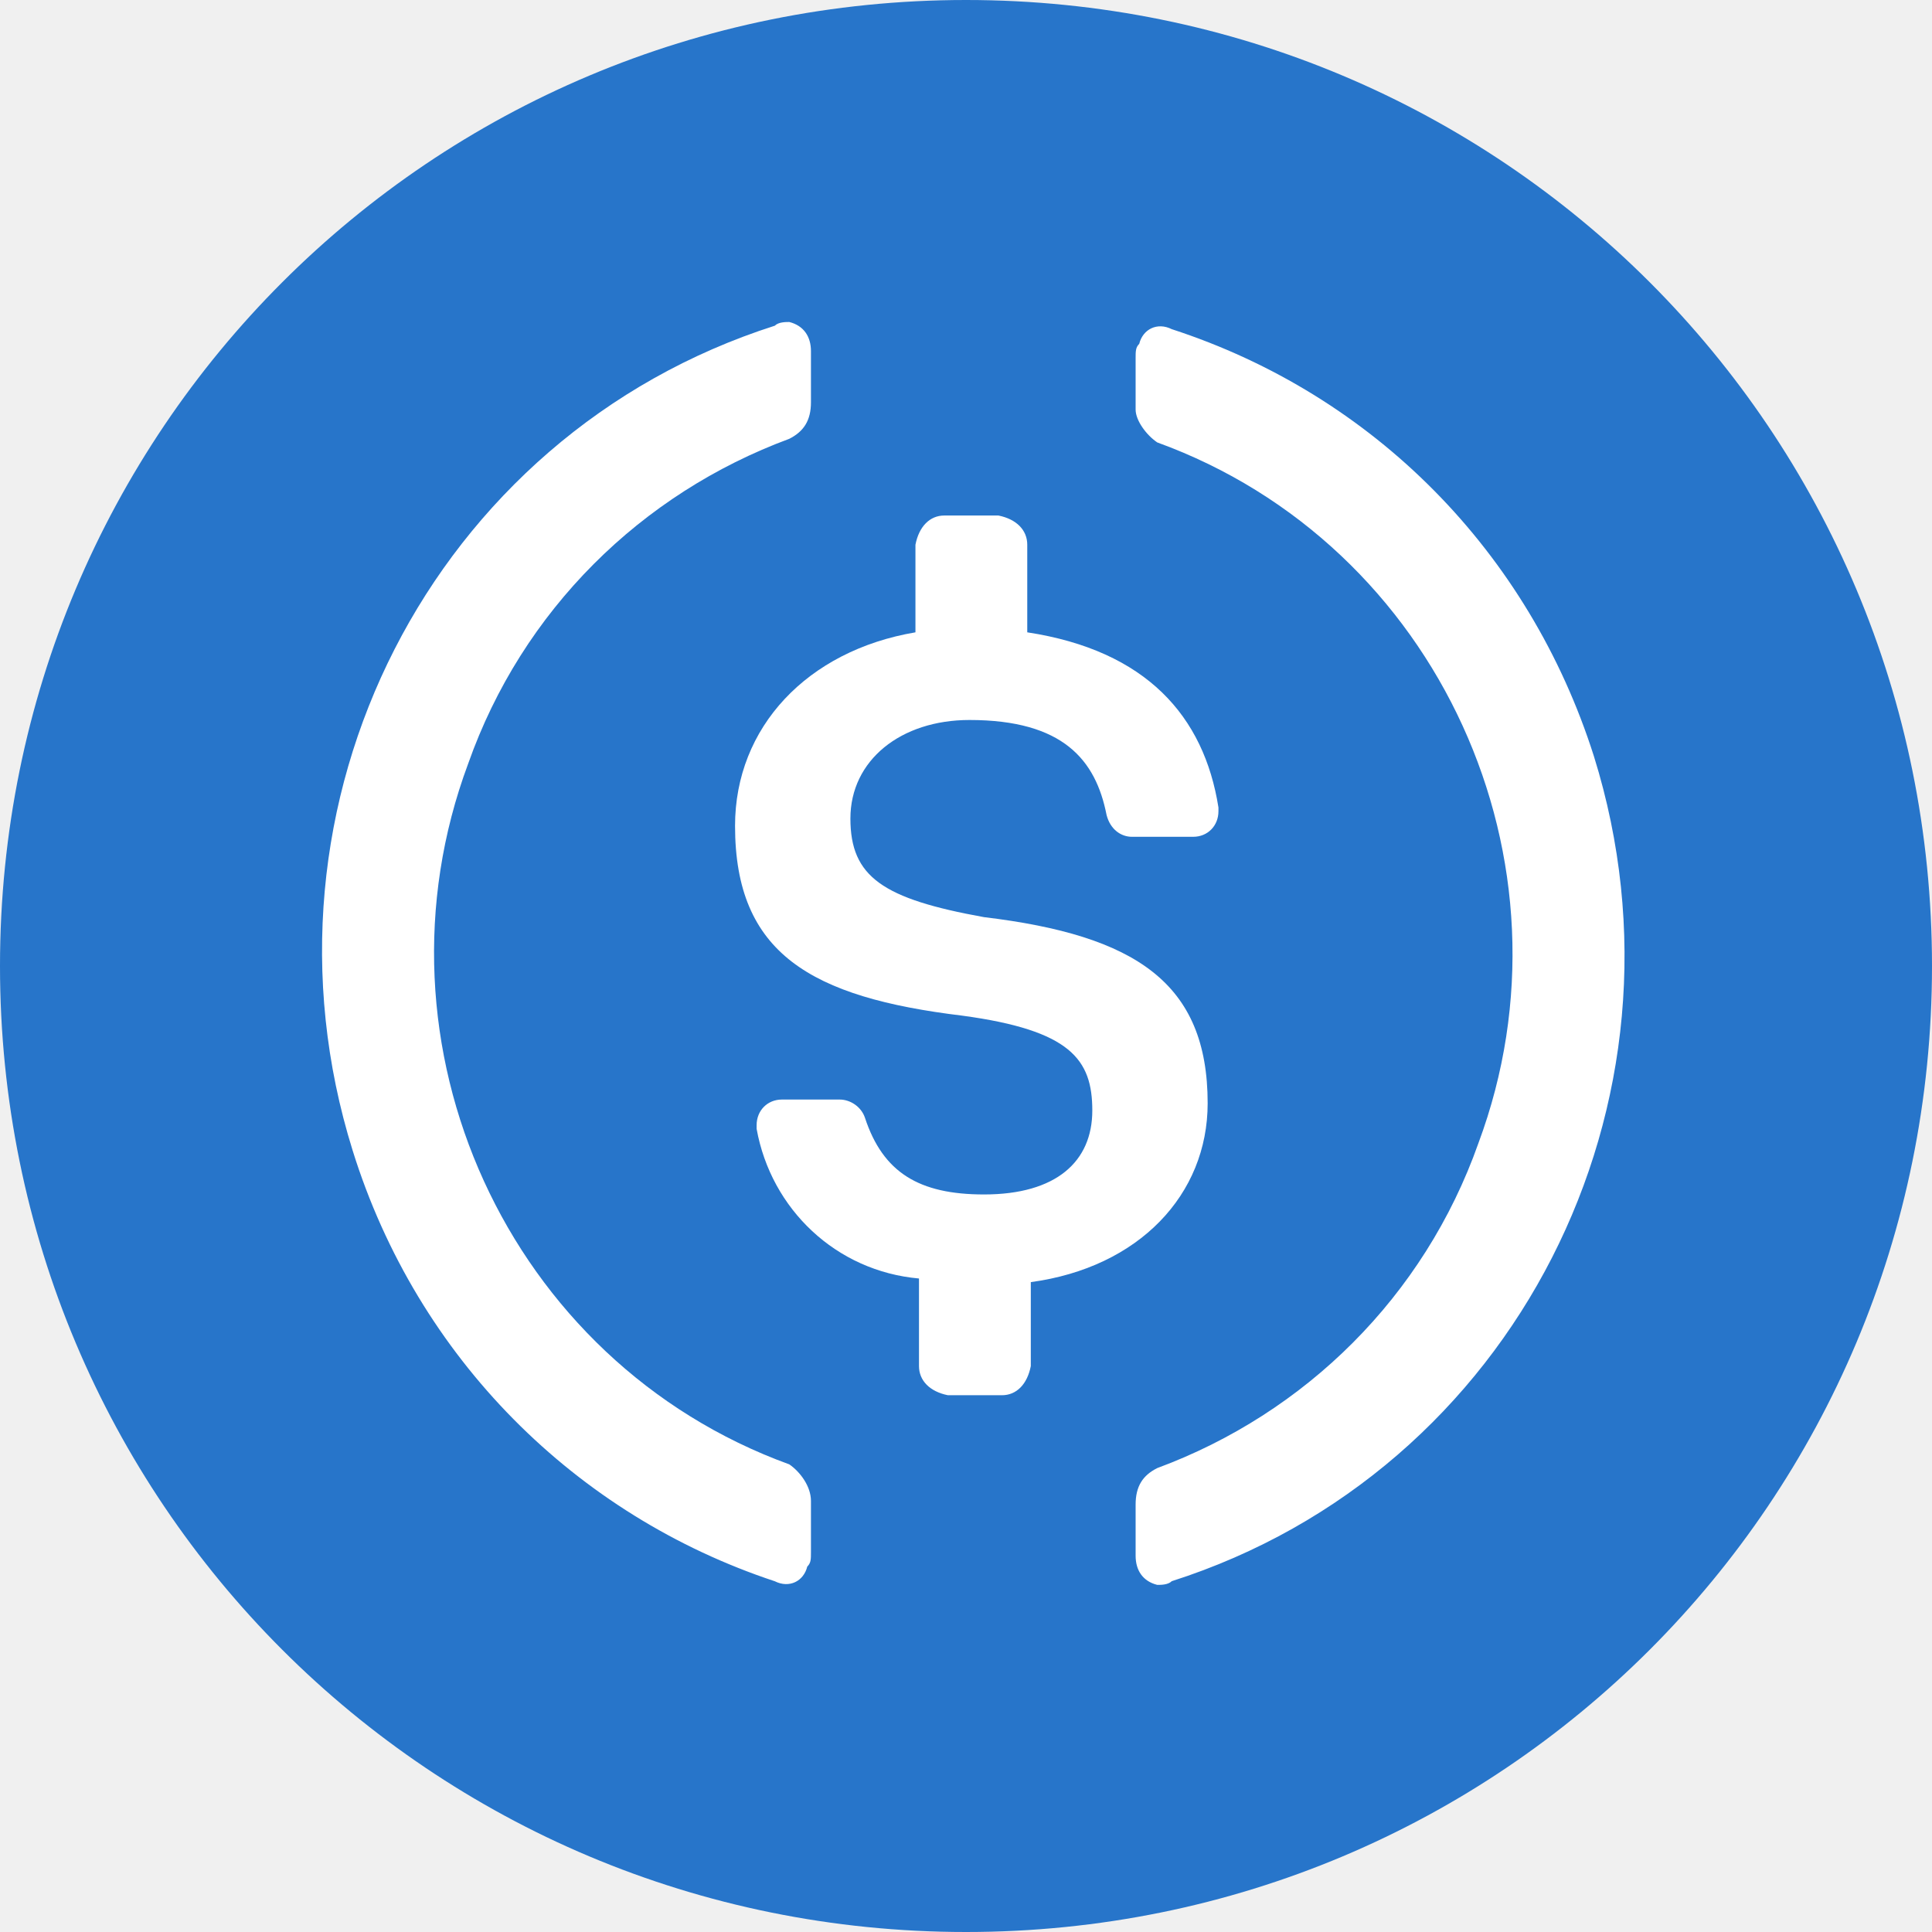
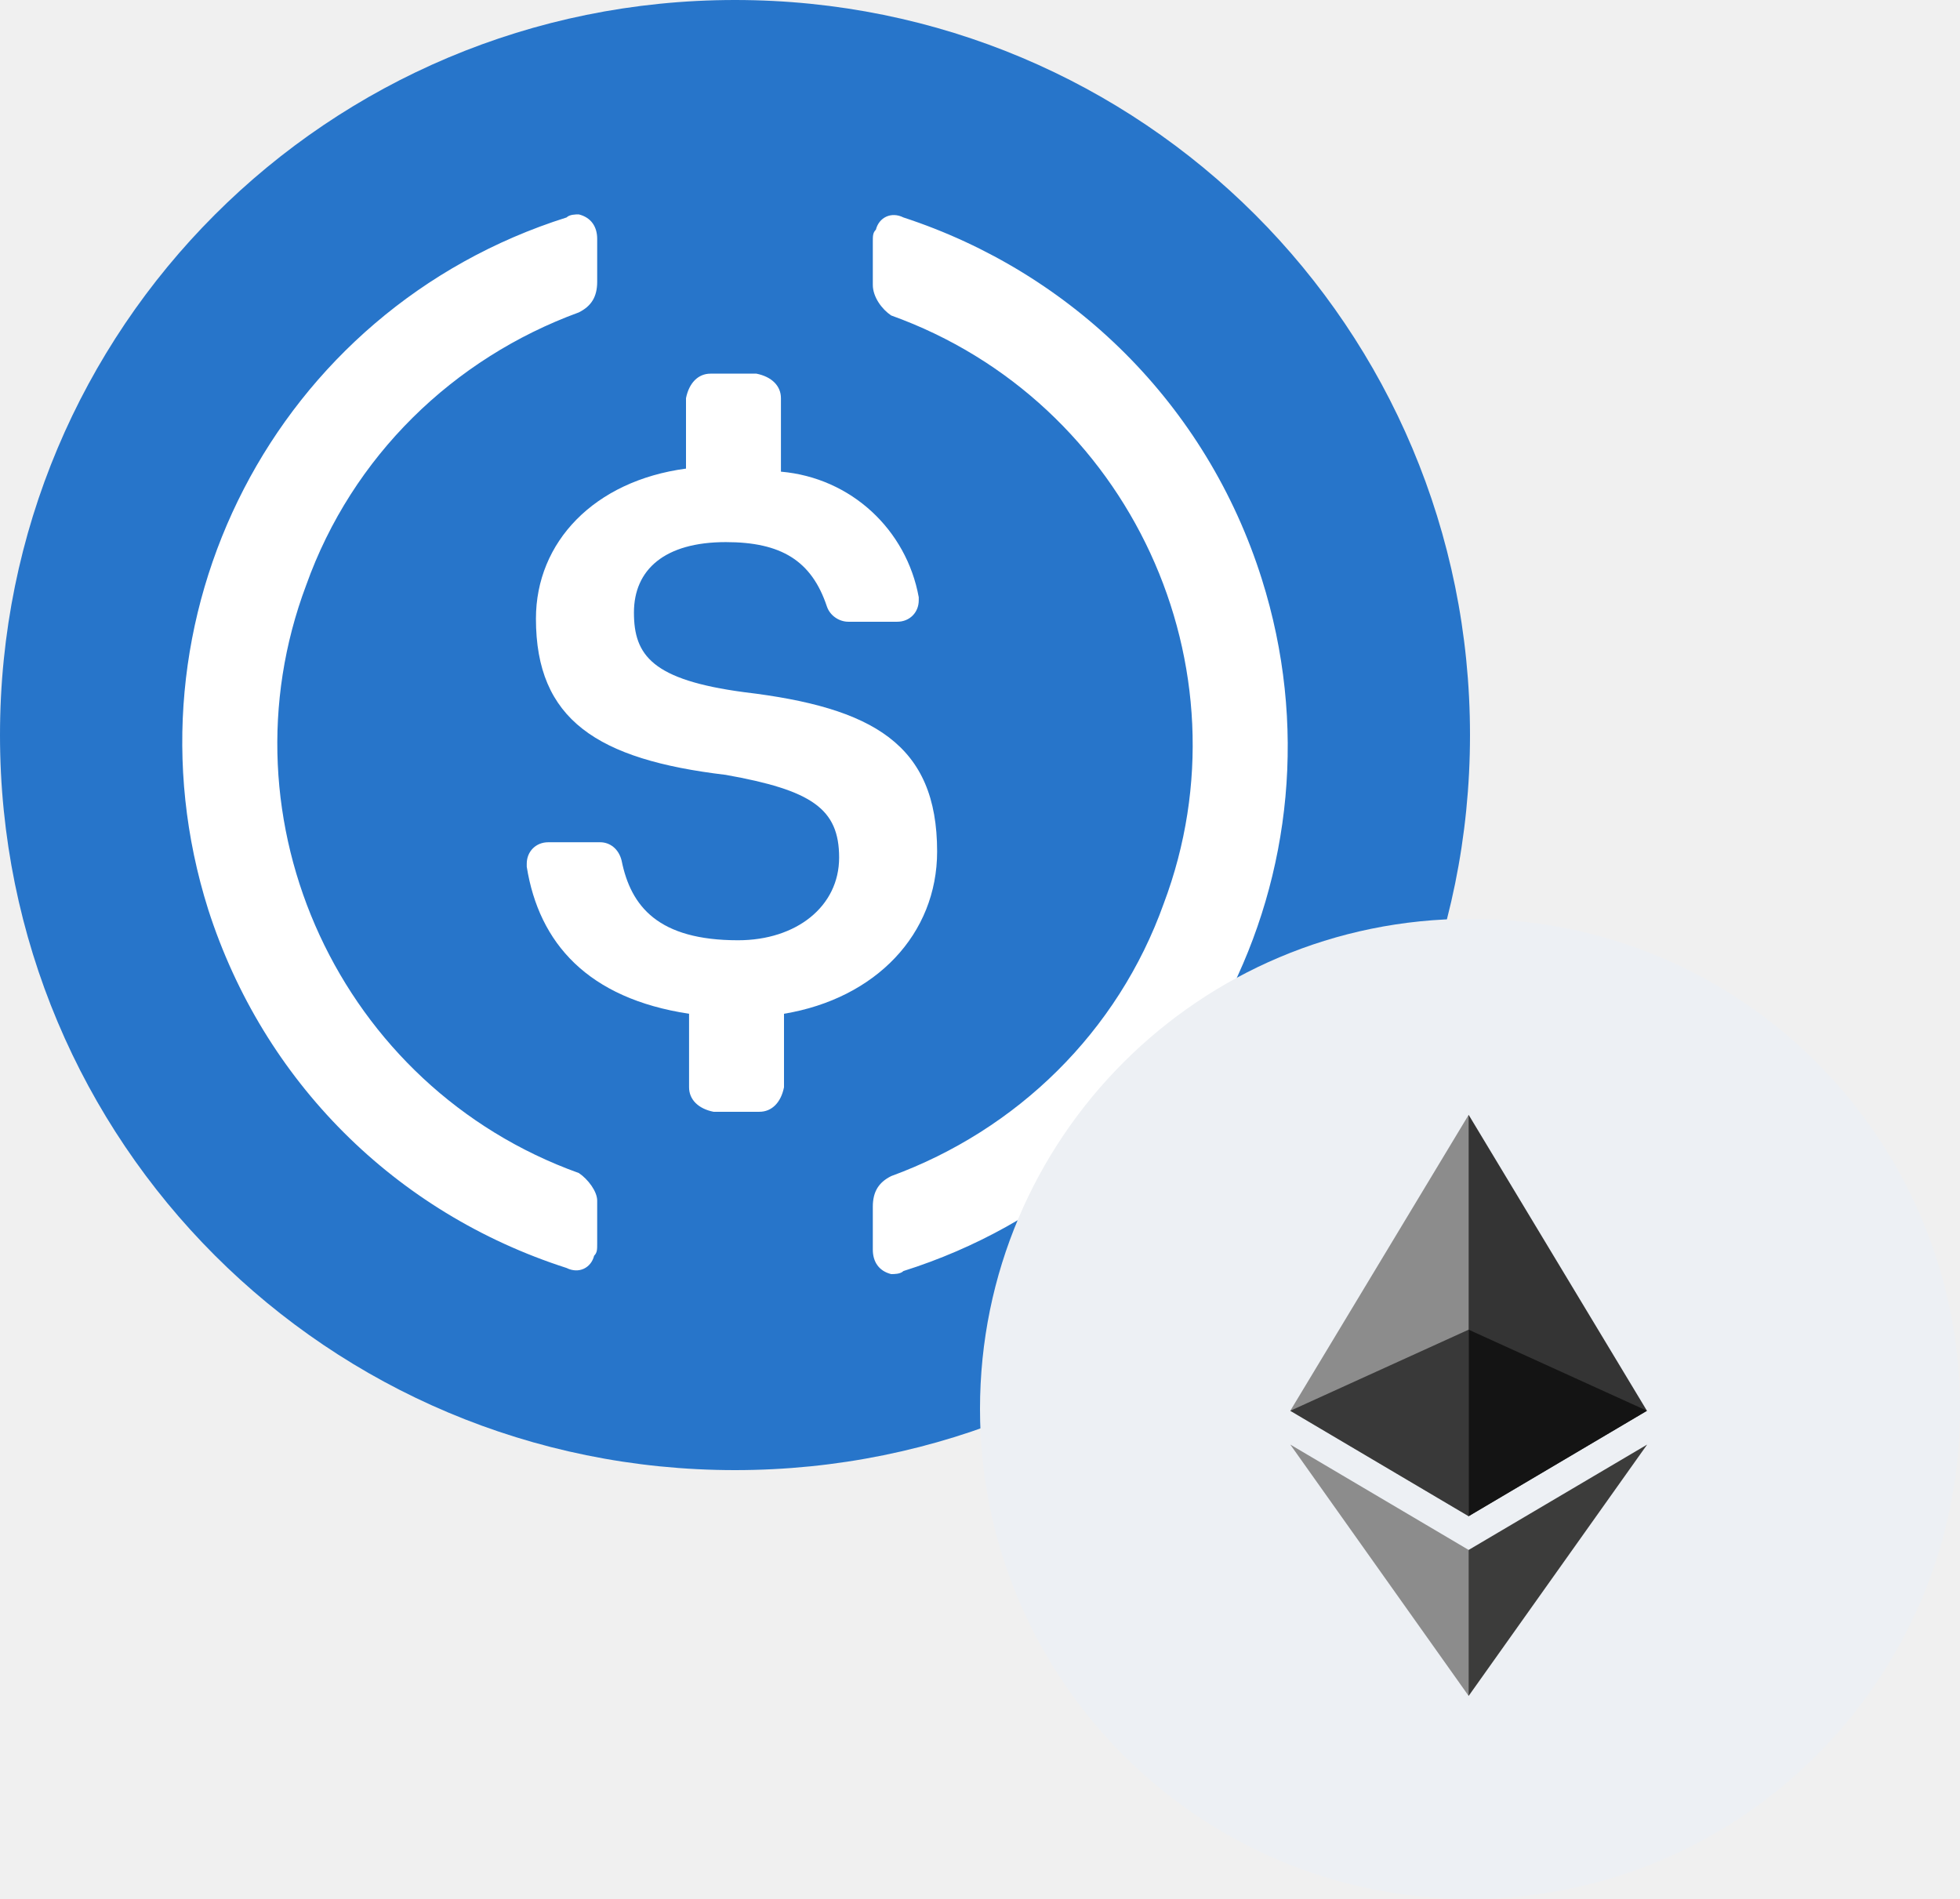
- <svg xmlns="http://www.w3.org/2000/svg" width="24" height="24" viewBox="0 0 24 24" fill="none">
-   <g clip-path="url(#clip0_13_4792)">
-     <path d="M12 1.89185e-07C5.35 1.89185e-07 1.89185e-07 5.35 1.89185e-07 12C1.89185e-07 18.65 5.35 24 12 24C18.65 24 24 18.65 24 12C24 5.35 18.65 1.89185e-07 12 1.89185e-07Z" fill="#2775CA" />
-     <path d="M9.131 10.259C9.131 11.845 10.073 12.389 11.955 12.617C13.3 12.799 13.569 13.161 13.569 13.795C13.569 14.43 13.12 14.838 12.224 14.838C11.417 14.838 10.969 14.566 10.745 13.886C10.7 13.75 10.565 13.659 10.431 13.659H9.713C9.534 13.659 9.399 13.795 9.399 13.977V14.023C9.579 15.021 10.386 15.791 11.416 15.882V16.97C11.416 17.151 11.551 17.287 11.775 17.332H12.447C12.627 17.332 12.761 17.196 12.805 16.97V15.927C14.15 15.745 15.002 14.839 15.002 13.705C15.002 12.209 14.106 11.619 12.223 11.393C10.968 11.166 10.564 10.894 10.564 10.168C10.564 9.443 11.191 8.944 12.043 8.944C13.209 8.944 13.612 9.443 13.746 10.123C13.792 10.304 13.926 10.395 14.061 10.395H14.822C15.002 10.395 15.136 10.259 15.136 10.077V10.031C14.957 8.897 14.24 8.081 12.761 7.855V6.767C12.761 6.585 12.627 6.449 12.403 6.404H11.73C11.551 6.404 11.416 6.54 11.372 6.767V7.855C10.029 8.082 9.131 9.034 9.131 10.259Z" fill="white" />
-     <path d="M14.376 5.496C17.872 6.766 19.666 10.711 18.365 14.202C17.692 16.106 16.213 17.557 14.376 18.237C14.196 18.327 14.107 18.463 14.107 18.691V19.325C14.107 19.507 14.196 19.643 14.376 19.688C14.421 19.688 14.51 19.688 14.556 19.642C18.814 18.282 21.145 13.702 19.8 9.394C18.993 6.855 17.065 4.905 14.556 4.089C14.376 3.999 14.197 4.089 14.152 4.271C14.107 4.317 14.107 4.361 14.107 4.453V5.087C14.107 5.224 14.241 5.405 14.376 5.496ZM9.625 19.643C9.805 19.733 9.983 19.643 10.028 19.461C10.074 19.415 10.074 19.371 10.074 19.279V18.645C10.074 18.463 9.939 18.283 9.805 18.191C6.308 16.921 4.515 12.977 5.816 9.486C6.488 7.581 7.967 6.131 9.805 5.451C9.984 5.36 10.074 5.224 10.074 4.997V4.362C10.074 4.181 9.984 4.045 9.805 4C9.76 4 9.67 4 9.625 4.046C5.367 5.406 3.036 9.985 4.381 14.293C5.187 16.877 7.159 18.827 9.625 19.643Z" fill="white" />
+ <svg xmlns="http://www.w3.org/2000/svg" width="32" height="31" viewBox="0 0 32 31" fill="none">
+   <g clip-path="url(#clip0_3269_26009)">
+     <path d="M12 24C18.65 24 24 18.65 24 12C24 5.35 18.65 0 12 0C5.35 0 0 5.35 0 12C0 18.65 5.35 24 12 24Z" fill="#2775CA" />
+     <path d="M15.3 13.9C15.3 12.15 14.25 11.55 12.15 11.3C10.65 11.1 10.35 10.7 10.35 10C10.35 9.3 10.85 8.85 11.85 8.85C12.75 8.85 13.25 9.15 13.5 9.9C13.55 10.05 13.7 10.15 13.85 10.15H14.649C14.85 10.15 15 10 15 9.8V9.75C14.8 8.65 13.899 7.8 12.75 7.7V6.5C12.75 6.3 12.6 6.15 12.35 6.1H11.6C11.4 6.1 11.25 6.25 11.2 6.5V7.65C9.7 7.85 8.75 8.85 8.75 10.1C8.75 11.75 9.75 12.4 11.85 12.65C13.25 12.9 13.7 13.2 13.7 14C13.7 14.8 12.999 15.35 12.05 15.35C10.749 15.35 10.3 14.8 10.149 14.05C10.1 13.85 9.95 13.75 9.8 13.75H8.95C8.75 13.75 8.6 13.9 8.6 14.1V14.15C8.8 15.4 9.6 16.3 11.25 16.55V17.75C11.25 17.95 11.4 18.1 11.649 18.15H12.399C12.6 18.15 12.75 18 12.8 17.75V16.55C14.3 16.3 15.3 15.25 15.3 13.9Z" fill="white" />
+     <path d="M9.45 19.15C5.55 17.75 3.55 13.4 5 9.55C5.75 7.45 7.4 5.85 9.45 5.1C9.65 5 9.75 4.85 9.75 4.6V3.9C9.75 3.7 9.65 3.55 9.45 3.5C9.4 3.5 9.3 3.5 9.25 3.55C4.5 5.05 1.9 10.1 3.4 14.85C4.3 17.65 6.45 19.8 9.25 20.7C9.45 20.8 9.65 20.7 9.7 20.5C9.75 20.45 9.75 20.4 9.75 20.3V19.6C9.75 19.45 9.6 19.25 9.45 19.15ZM14.75 3.55C14.55 3.45 14.35 3.55 14.3 3.75C14.25 3.8 14.25 3.85 14.25 3.95V4.65C14.25 4.85 14.4 5.05 14.55 5.15C18.45 6.55 20.45 10.9 19 14.75C18.25 16.85 16.6 18.45 14.55 19.2C14.35 19.3 14.25 19.45 14.25 19.7V20.4C14.25 20.6 14.35 20.75 14.55 20.8C14.6 20.8 14.7 20.8 14.75 20.75C19.5 19.25 22.1 14.2 20.6 9.45C19.7 6.6 17.5 4.45 14.75 3.55Z" fill="white" />
  </g>
+   <circle cx="24" cy="23" r="8" fill="#EDF0F4" />
+   <path d="M23.978 18.2L23.914 18.416V24.689L23.978 24.752L26.889 23.031L23.978 18.2Z" fill="#343434" />
+   <path d="M23.978 18.2L21.066 23.031L23.978 24.752V21.708V18.2Z" fill="#8C8C8C" />
+   <path d="M23.978 25.303L23.942 25.347V27.581L23.978 27.686L26.892 23.583L23.978 25.303Z" fill="#3C3C3B" />
+   <path d="M23.978 27.686V25.303L21.066 23.583L23.978 27.686Z" fill="#8C8C8C" />
+   <path d="M23.977 24.752L26.889 23.031L23.977 21.707V24.752Z" fill="#141414" />
+   <path d="M21.066 23.031L23.978 24.752V21.707L21.066 23.031Z" fill="#393939" />
  <defs>
-     <clipPath id="clip0_13_4792">
+     <clipPath id="clip0_3269_26009">
      <rect width="24" height="24" fill="white" />
    </clipPath>
  </defs>
</svg>
